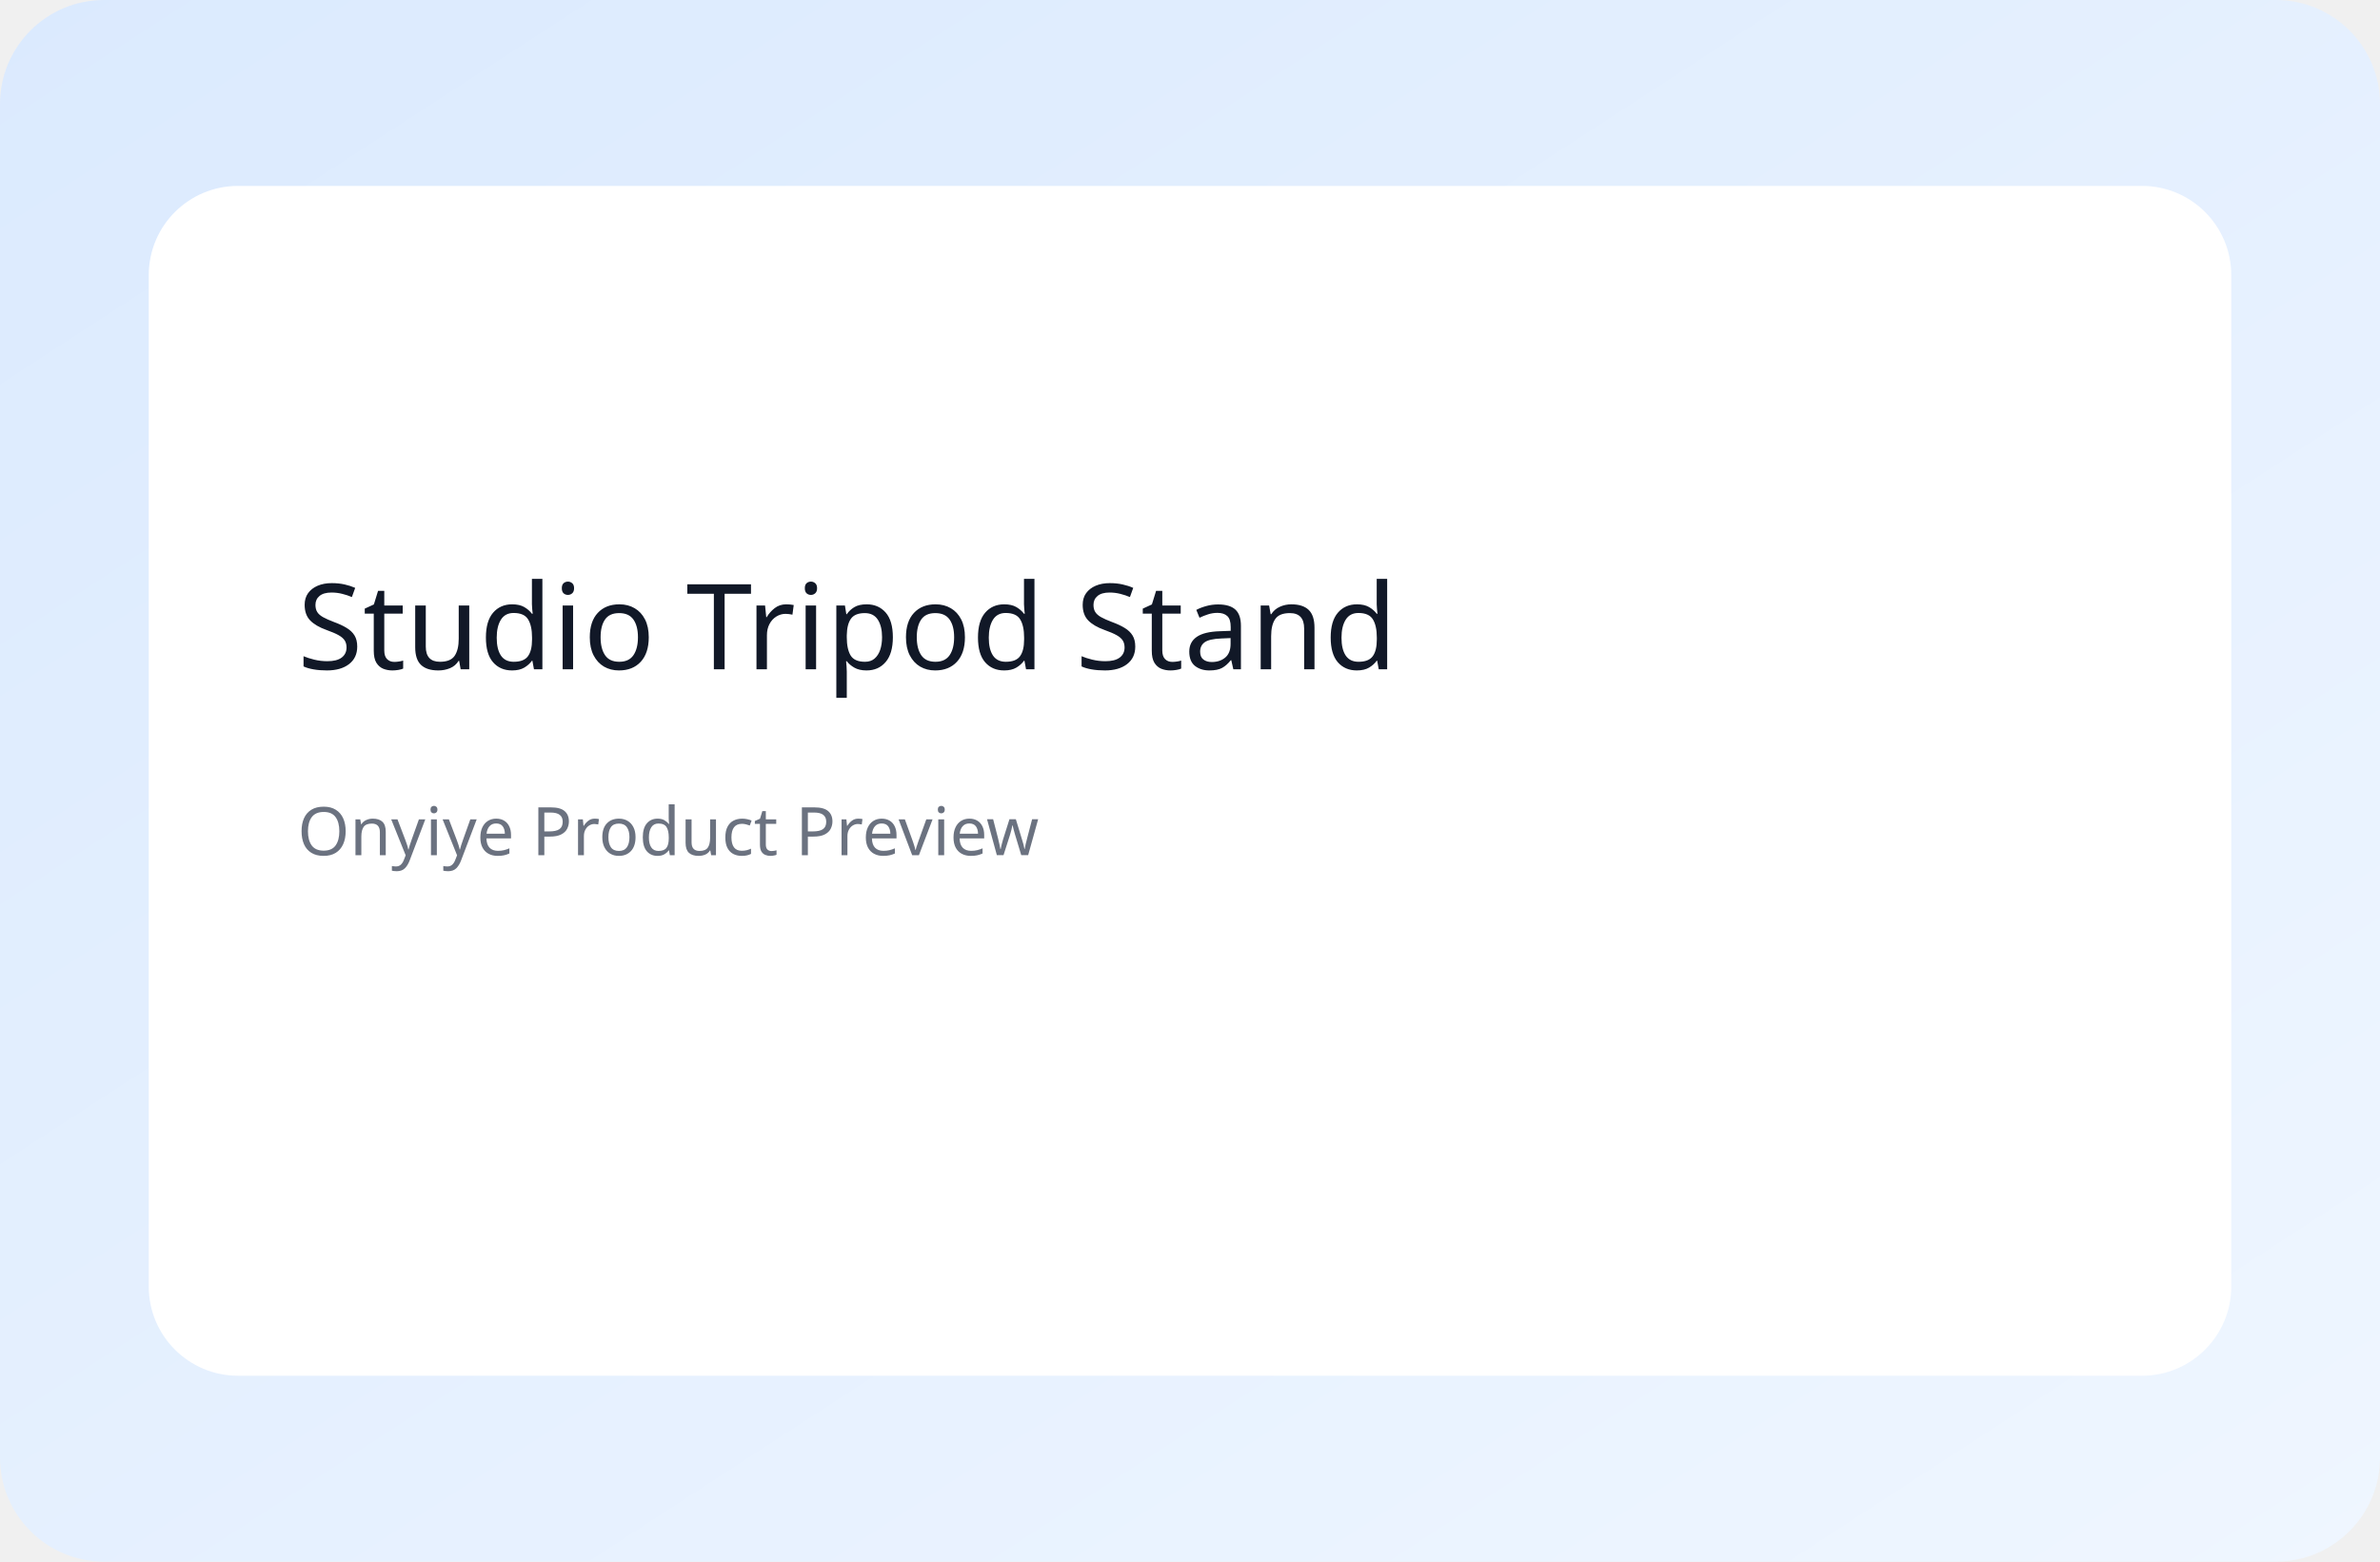
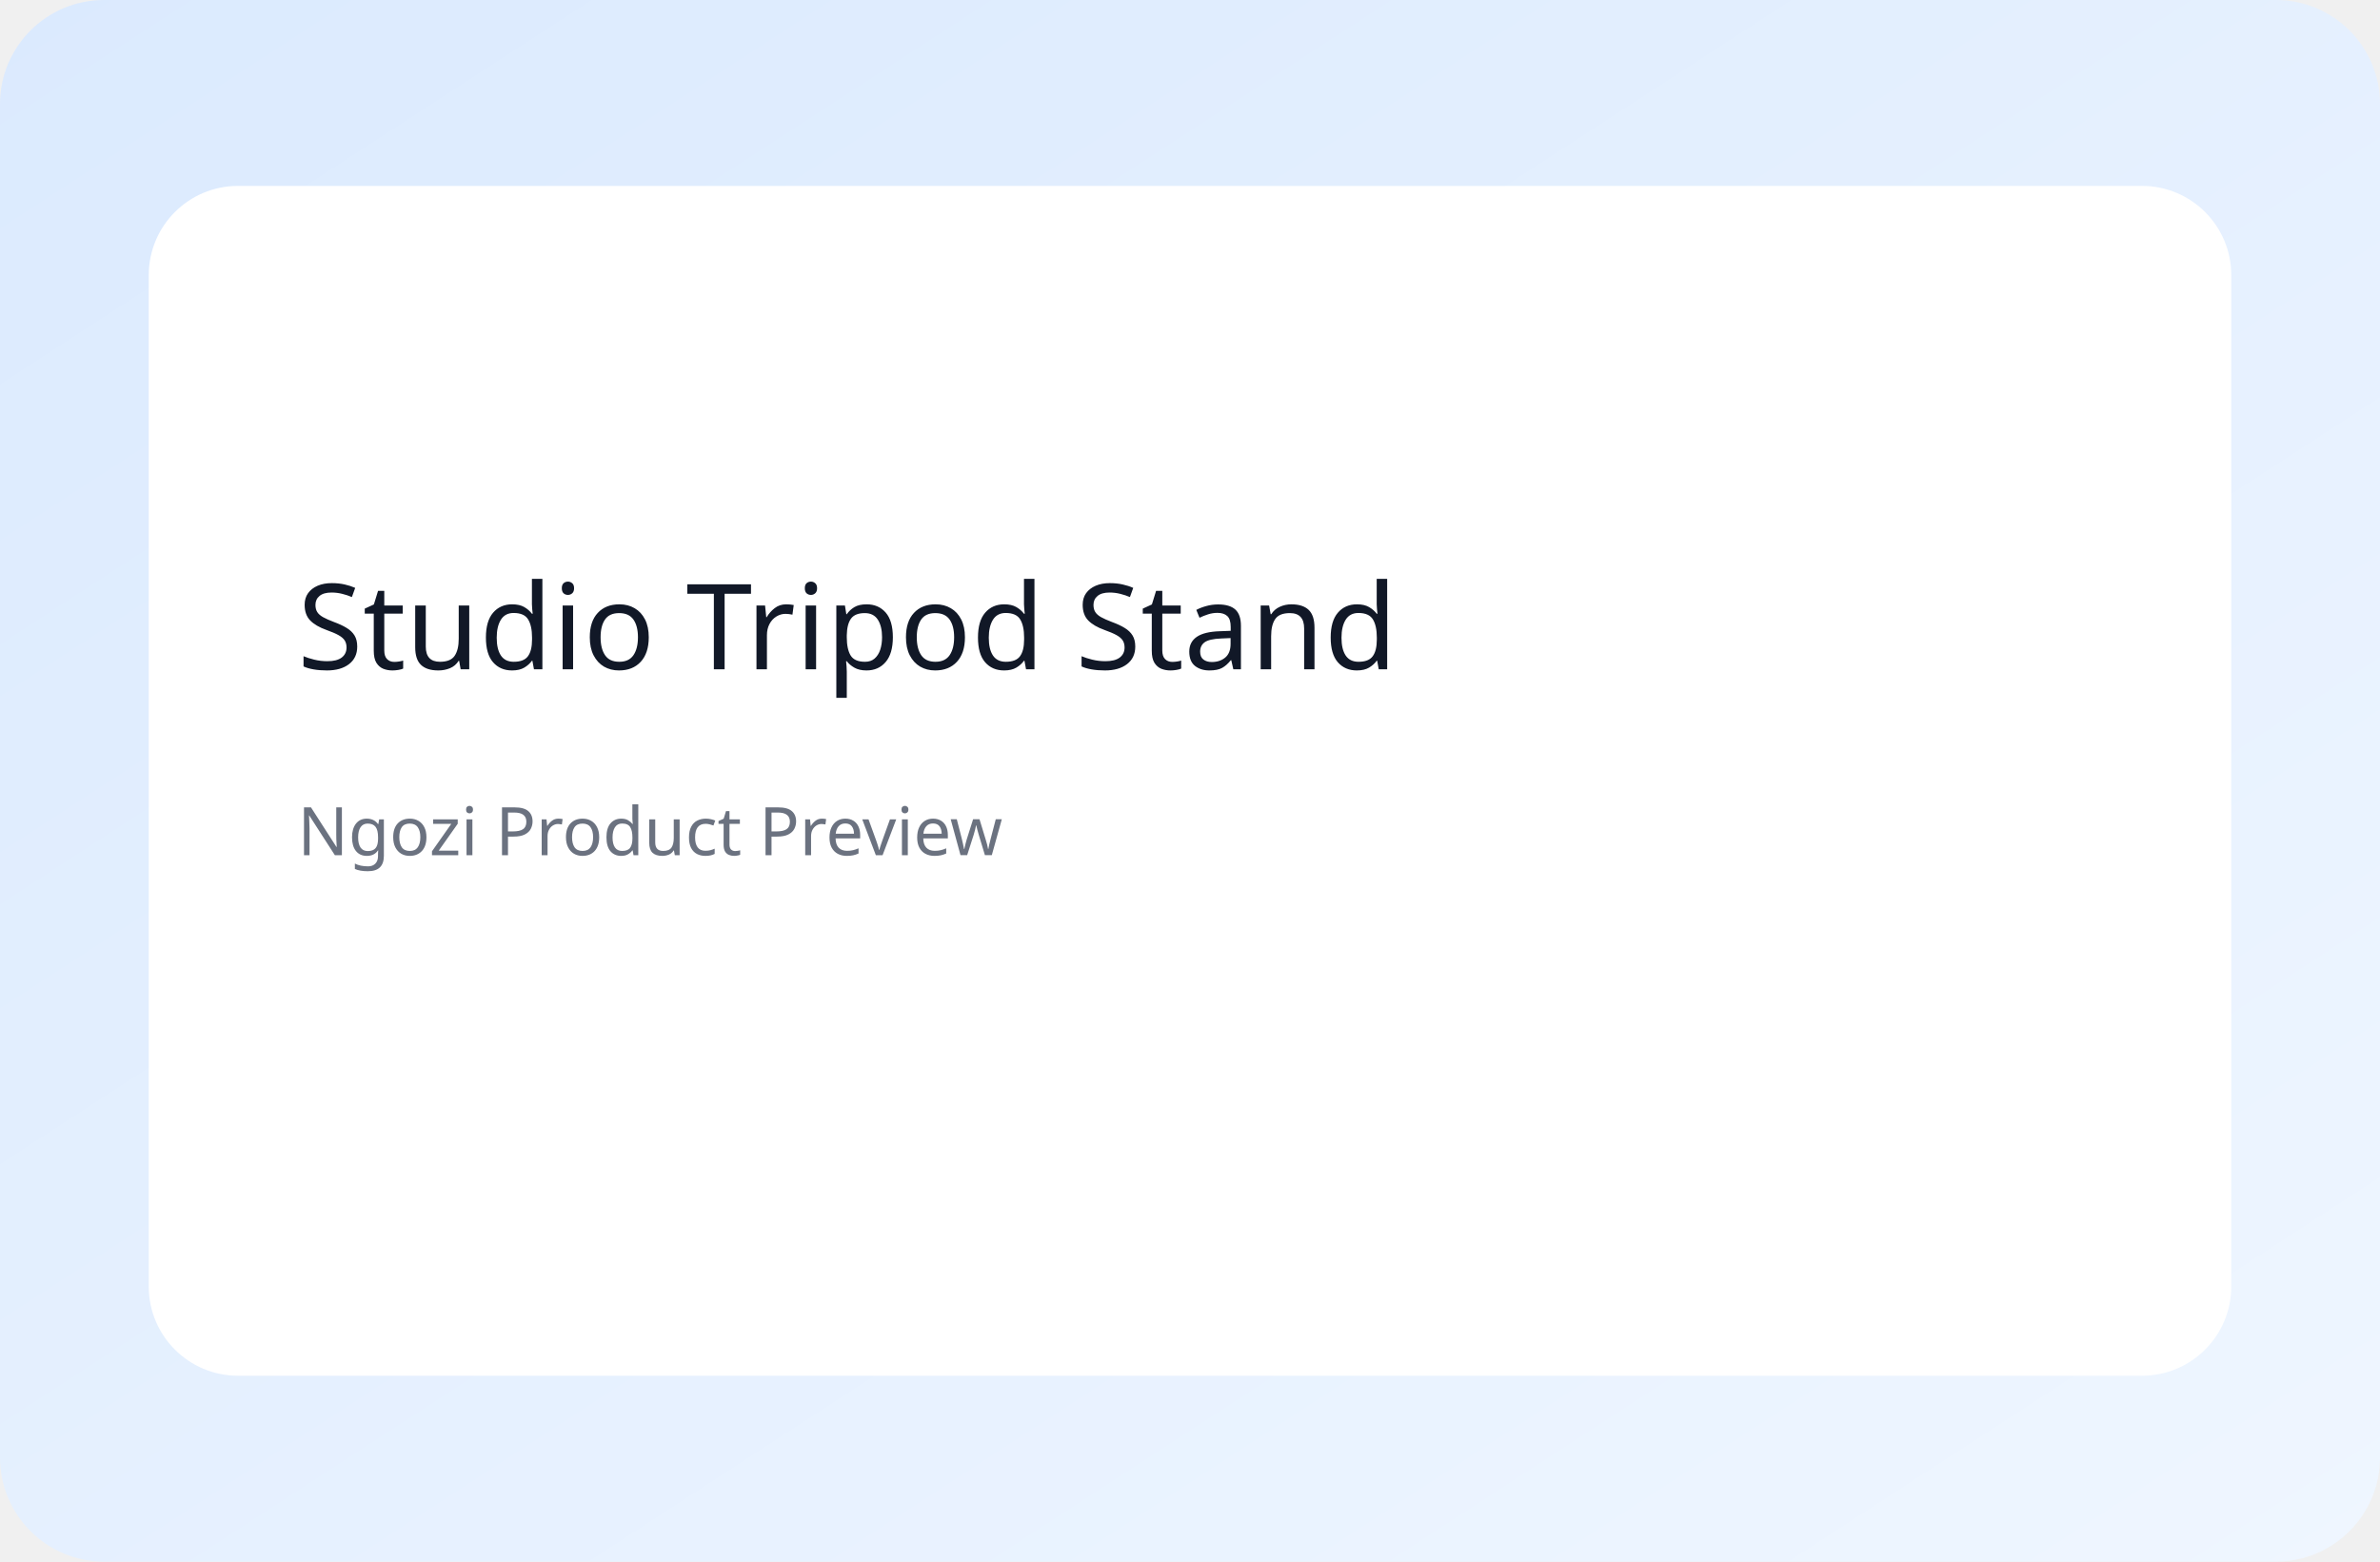
<svg xmlns="http://www.w3.org/2000/svg" width="640" height="420" viewBox="0 0 640 420">
  <defs>
    <linearGradient id="bg" x1="0" y1="0" x2="1" y2="1">
      <stop offset="0%" stop-color="#dbeafe" />
      <stop offset="100%" stop-color="#eff6ff" />
    </linearGradient>
  </defs>
  <rect width="640" height="420" rx="28" fill="url(#bg)" />
  <rect x="40" y="50" width="560" height="320" rx="24" fill="#ffffff" />
  <text x="80" y="180" font-size="32" font-family="Segoe UI, sans-serif" fill="#111827">Studio Tripod Stand</text>
-   <text x="80" y="230" font-size="18" font-family="Segoe UI, sans-serif" fill="#6b7280">Onyiye Product Preview</text>
+   <text x="80" y="230" font-size="18" font-family="Segoe UI, sans-serif" fill="#6b7280">Ngozi Product Preview</text>
</svg>
